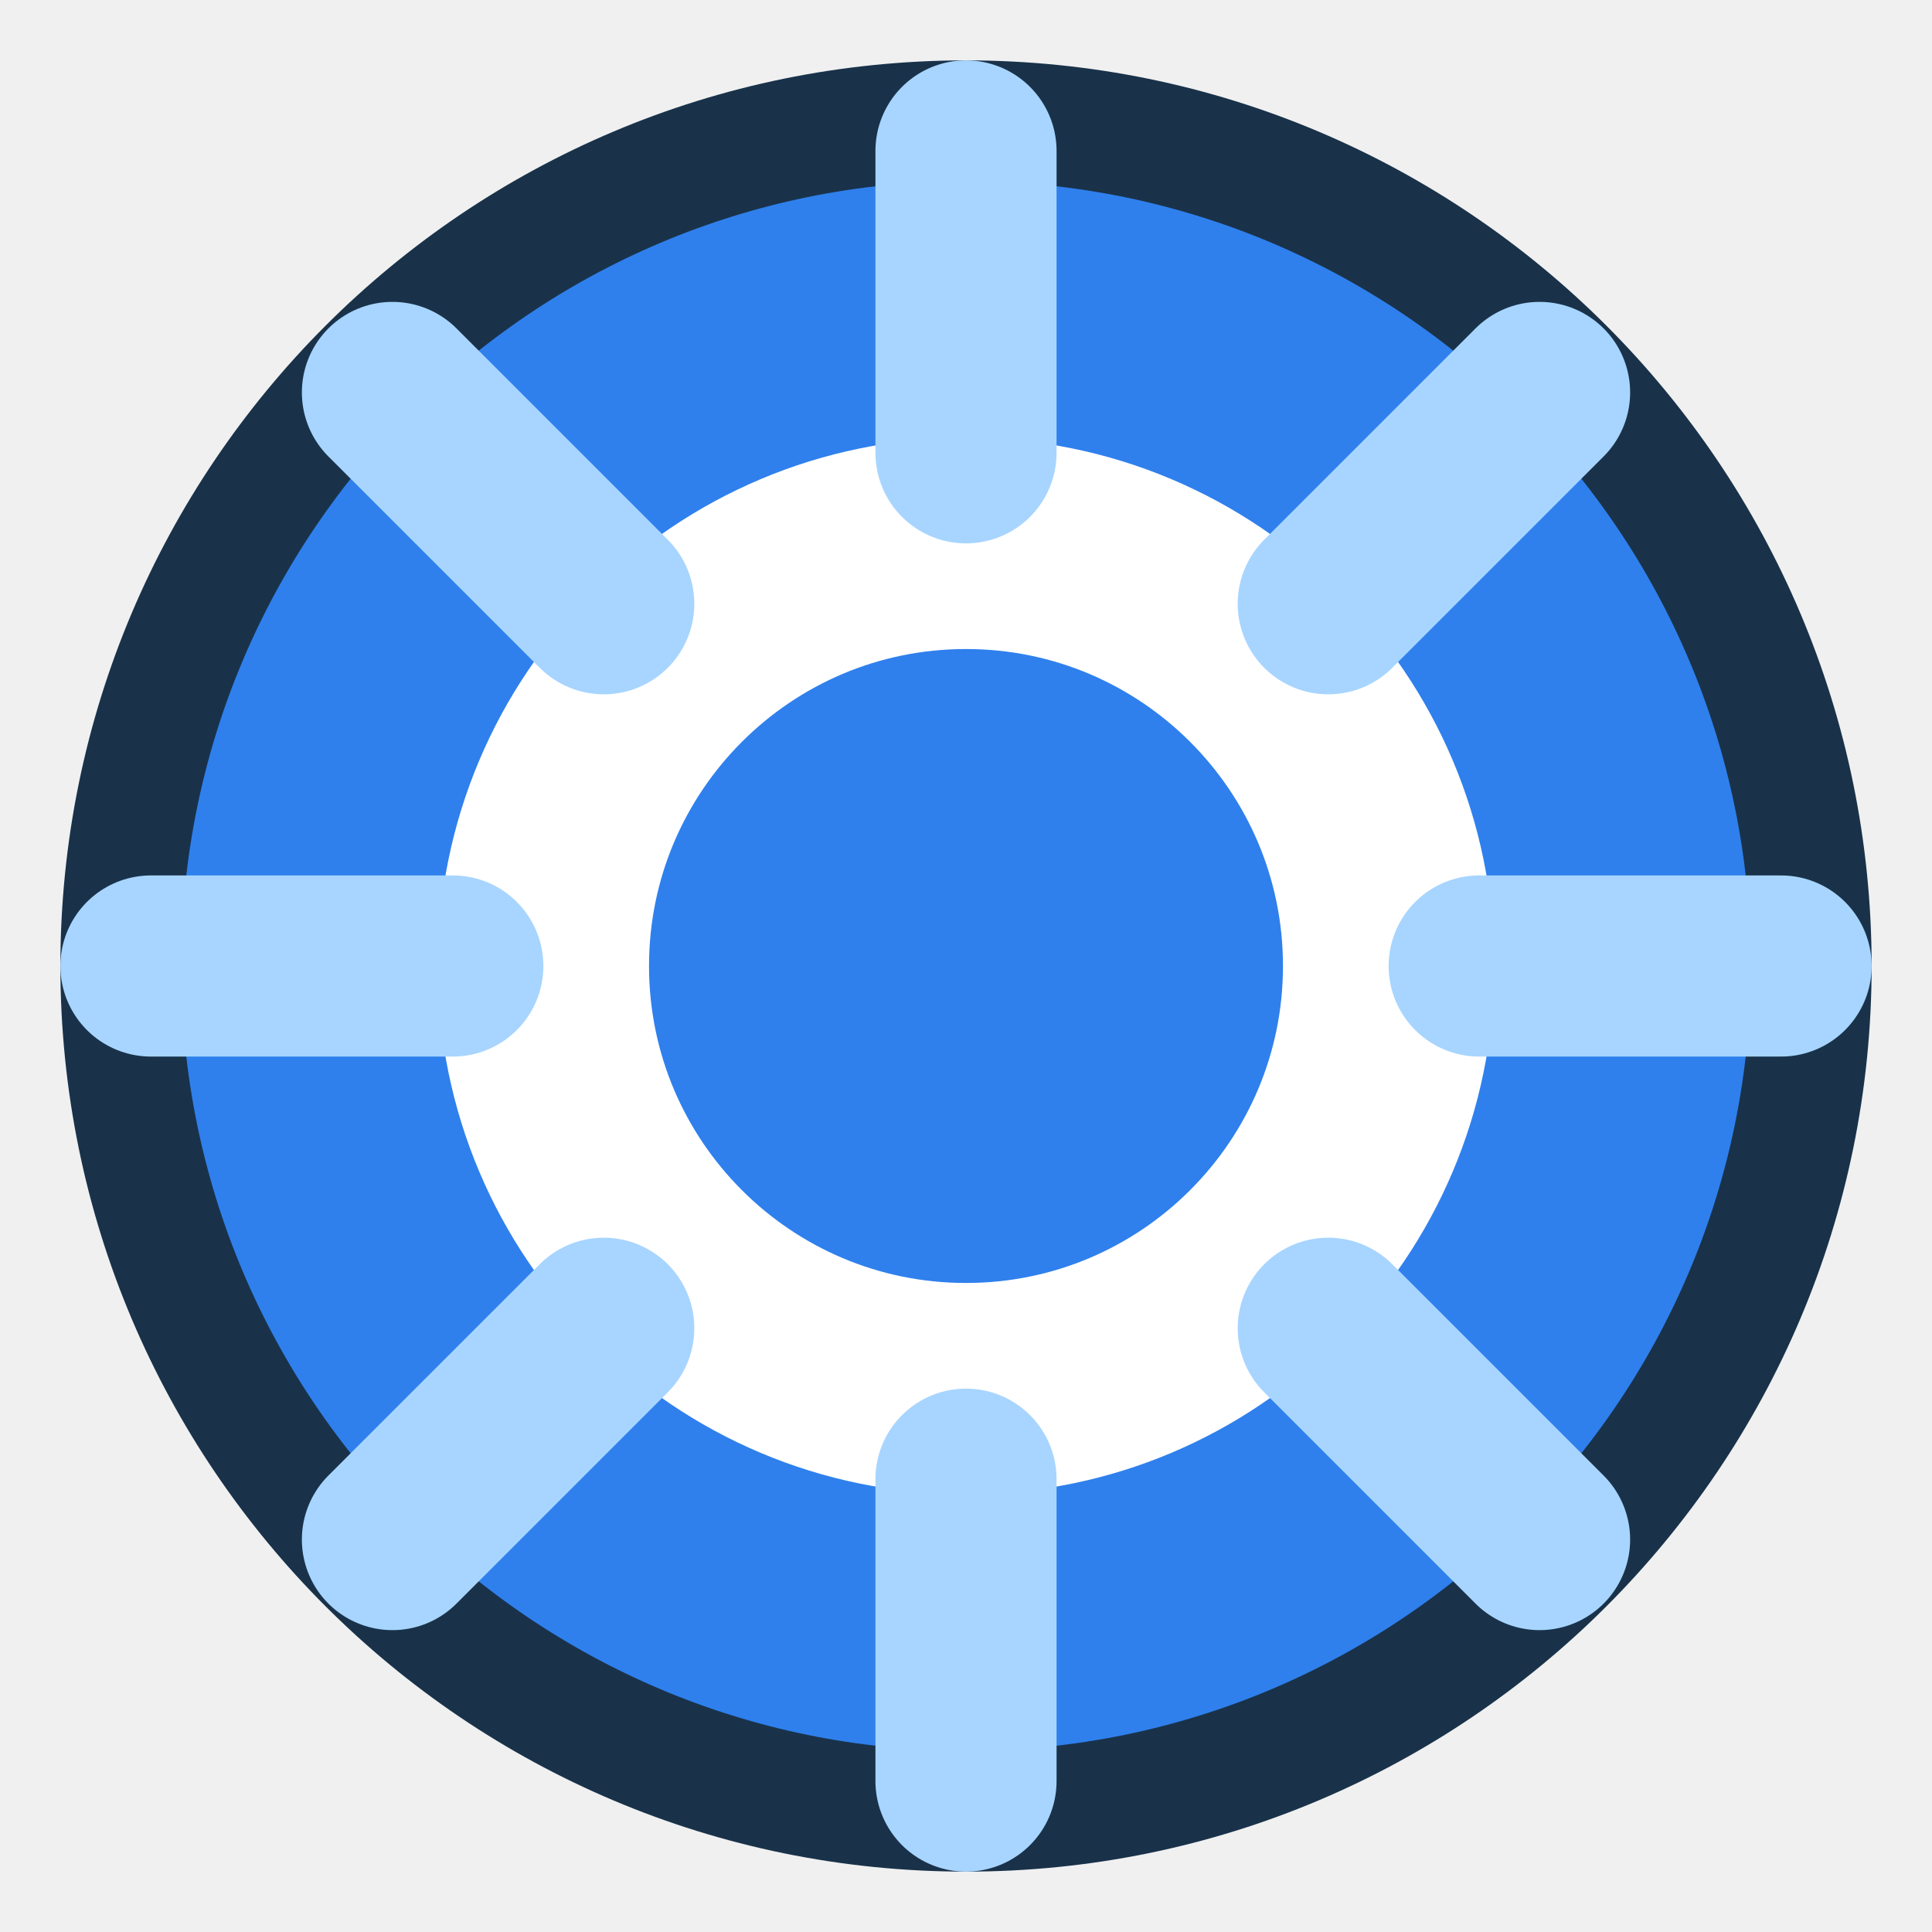
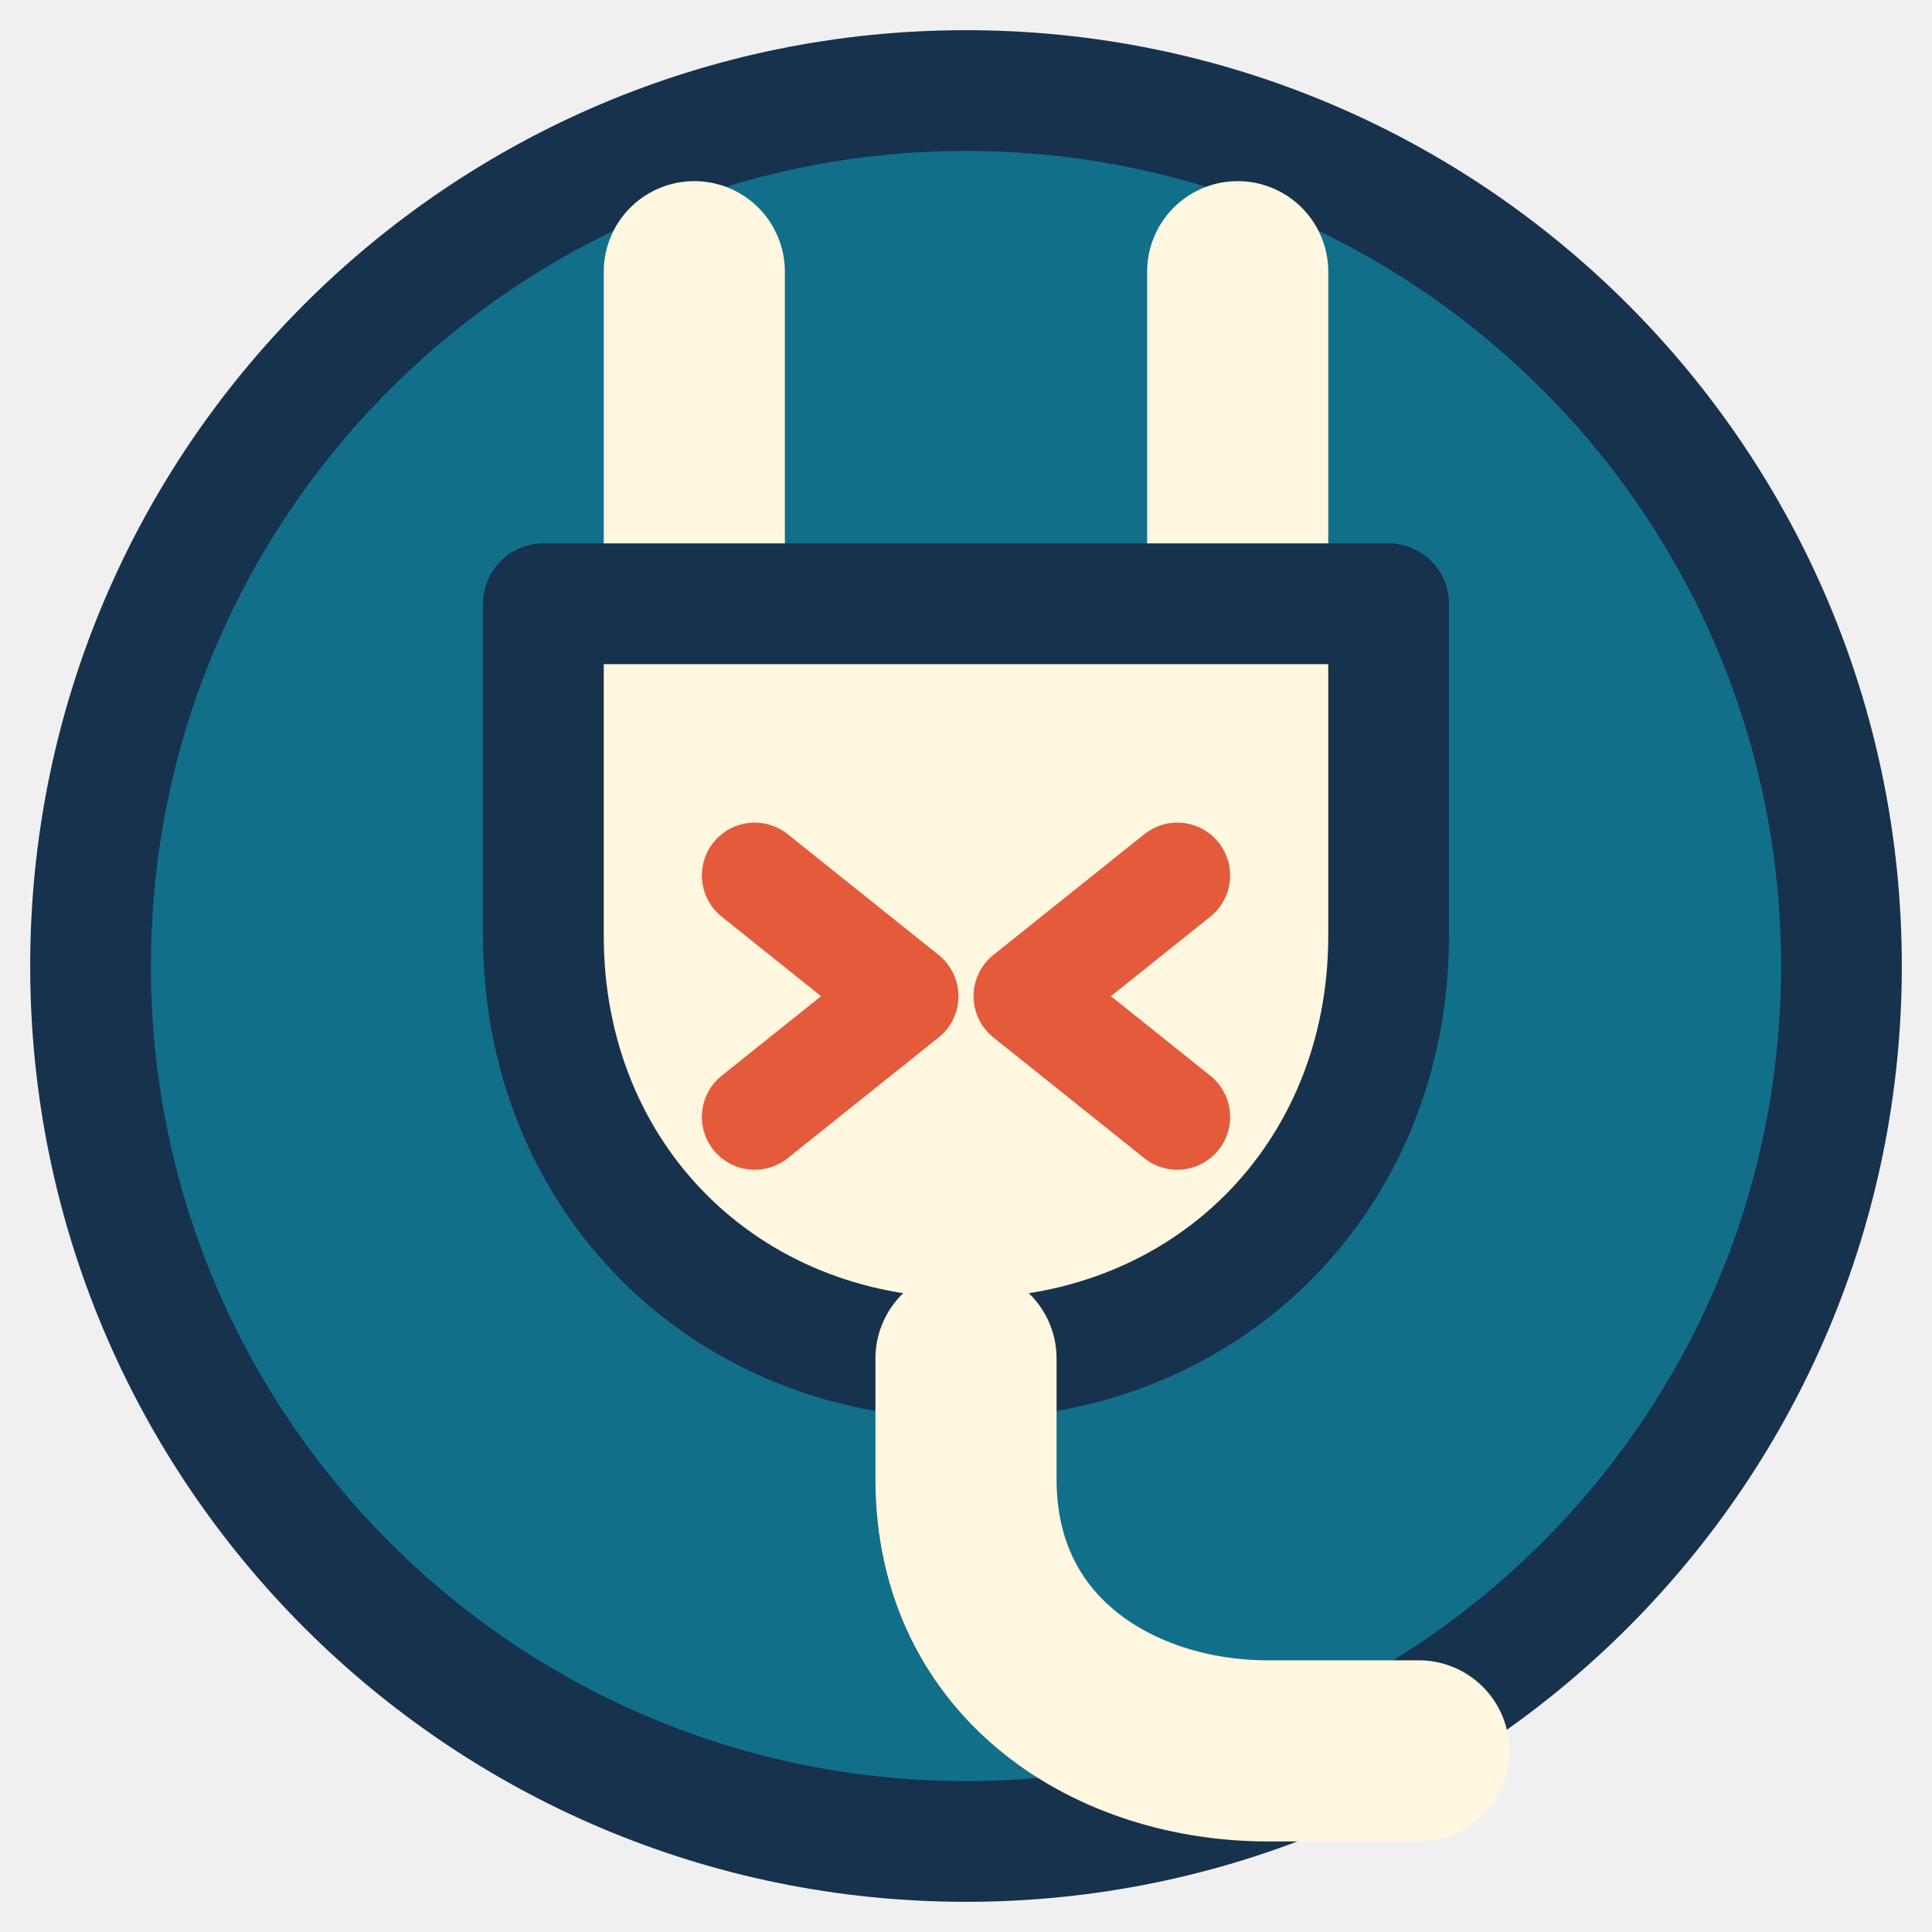
- <svg xmlns="http://www.w3.org/2000/svg" viewBox="0 0 64 64">
-   <circle cx="32" cy="32" r="28" fill="#2f80ed" stroke="#19324a" stroke-width="4" />
-   <circle cx="32" cy="32" r="14" fill="none" stroke="#fff" stroke-width="7" />
-   <path d="M32 5v10M32 49v10M5 32h10M49 32h10M13 13l7 7M44 44l7 7M51 13l-7 7M20 44l-7 7" fill="none" stroke="#a7d5ff" stroke-width="6" stroke-linecap="round" />
+ <svg xmlns="http://www.w3.org/2000/svg" width="64" height="64" viewBox="0 0 64 64">
+   <circle cx="32" cy="32" r="29" fill="#126f89" stroke="#17324d" stroke-width="4" />
+   <path d="M23 9v13M41 9v13" fill="none" stroke="#fff7df" stroke-width="6" stroke-linecap="round" />
+   <path d="M18 20h28v11c0 8-6 14-14 14s-14-6-14-14z" fill="#fff7df" stroke="#17324d" stroke-width="4" stroke-linejoin="round" />
+   <path d="M32 45v4c0 6 5 9 10 9h5" fill="none" stroke="#fff7df" stroke-width="6" stroke-linecap="round" />
+   <path d="m25 29 5 4-5 4M39 29l-5 4 5 4" fill="none" stroke="#e45b3c" stroke-width="3.5" stroke-linecap="round" stroke-linejoin="round" />
</svg>
